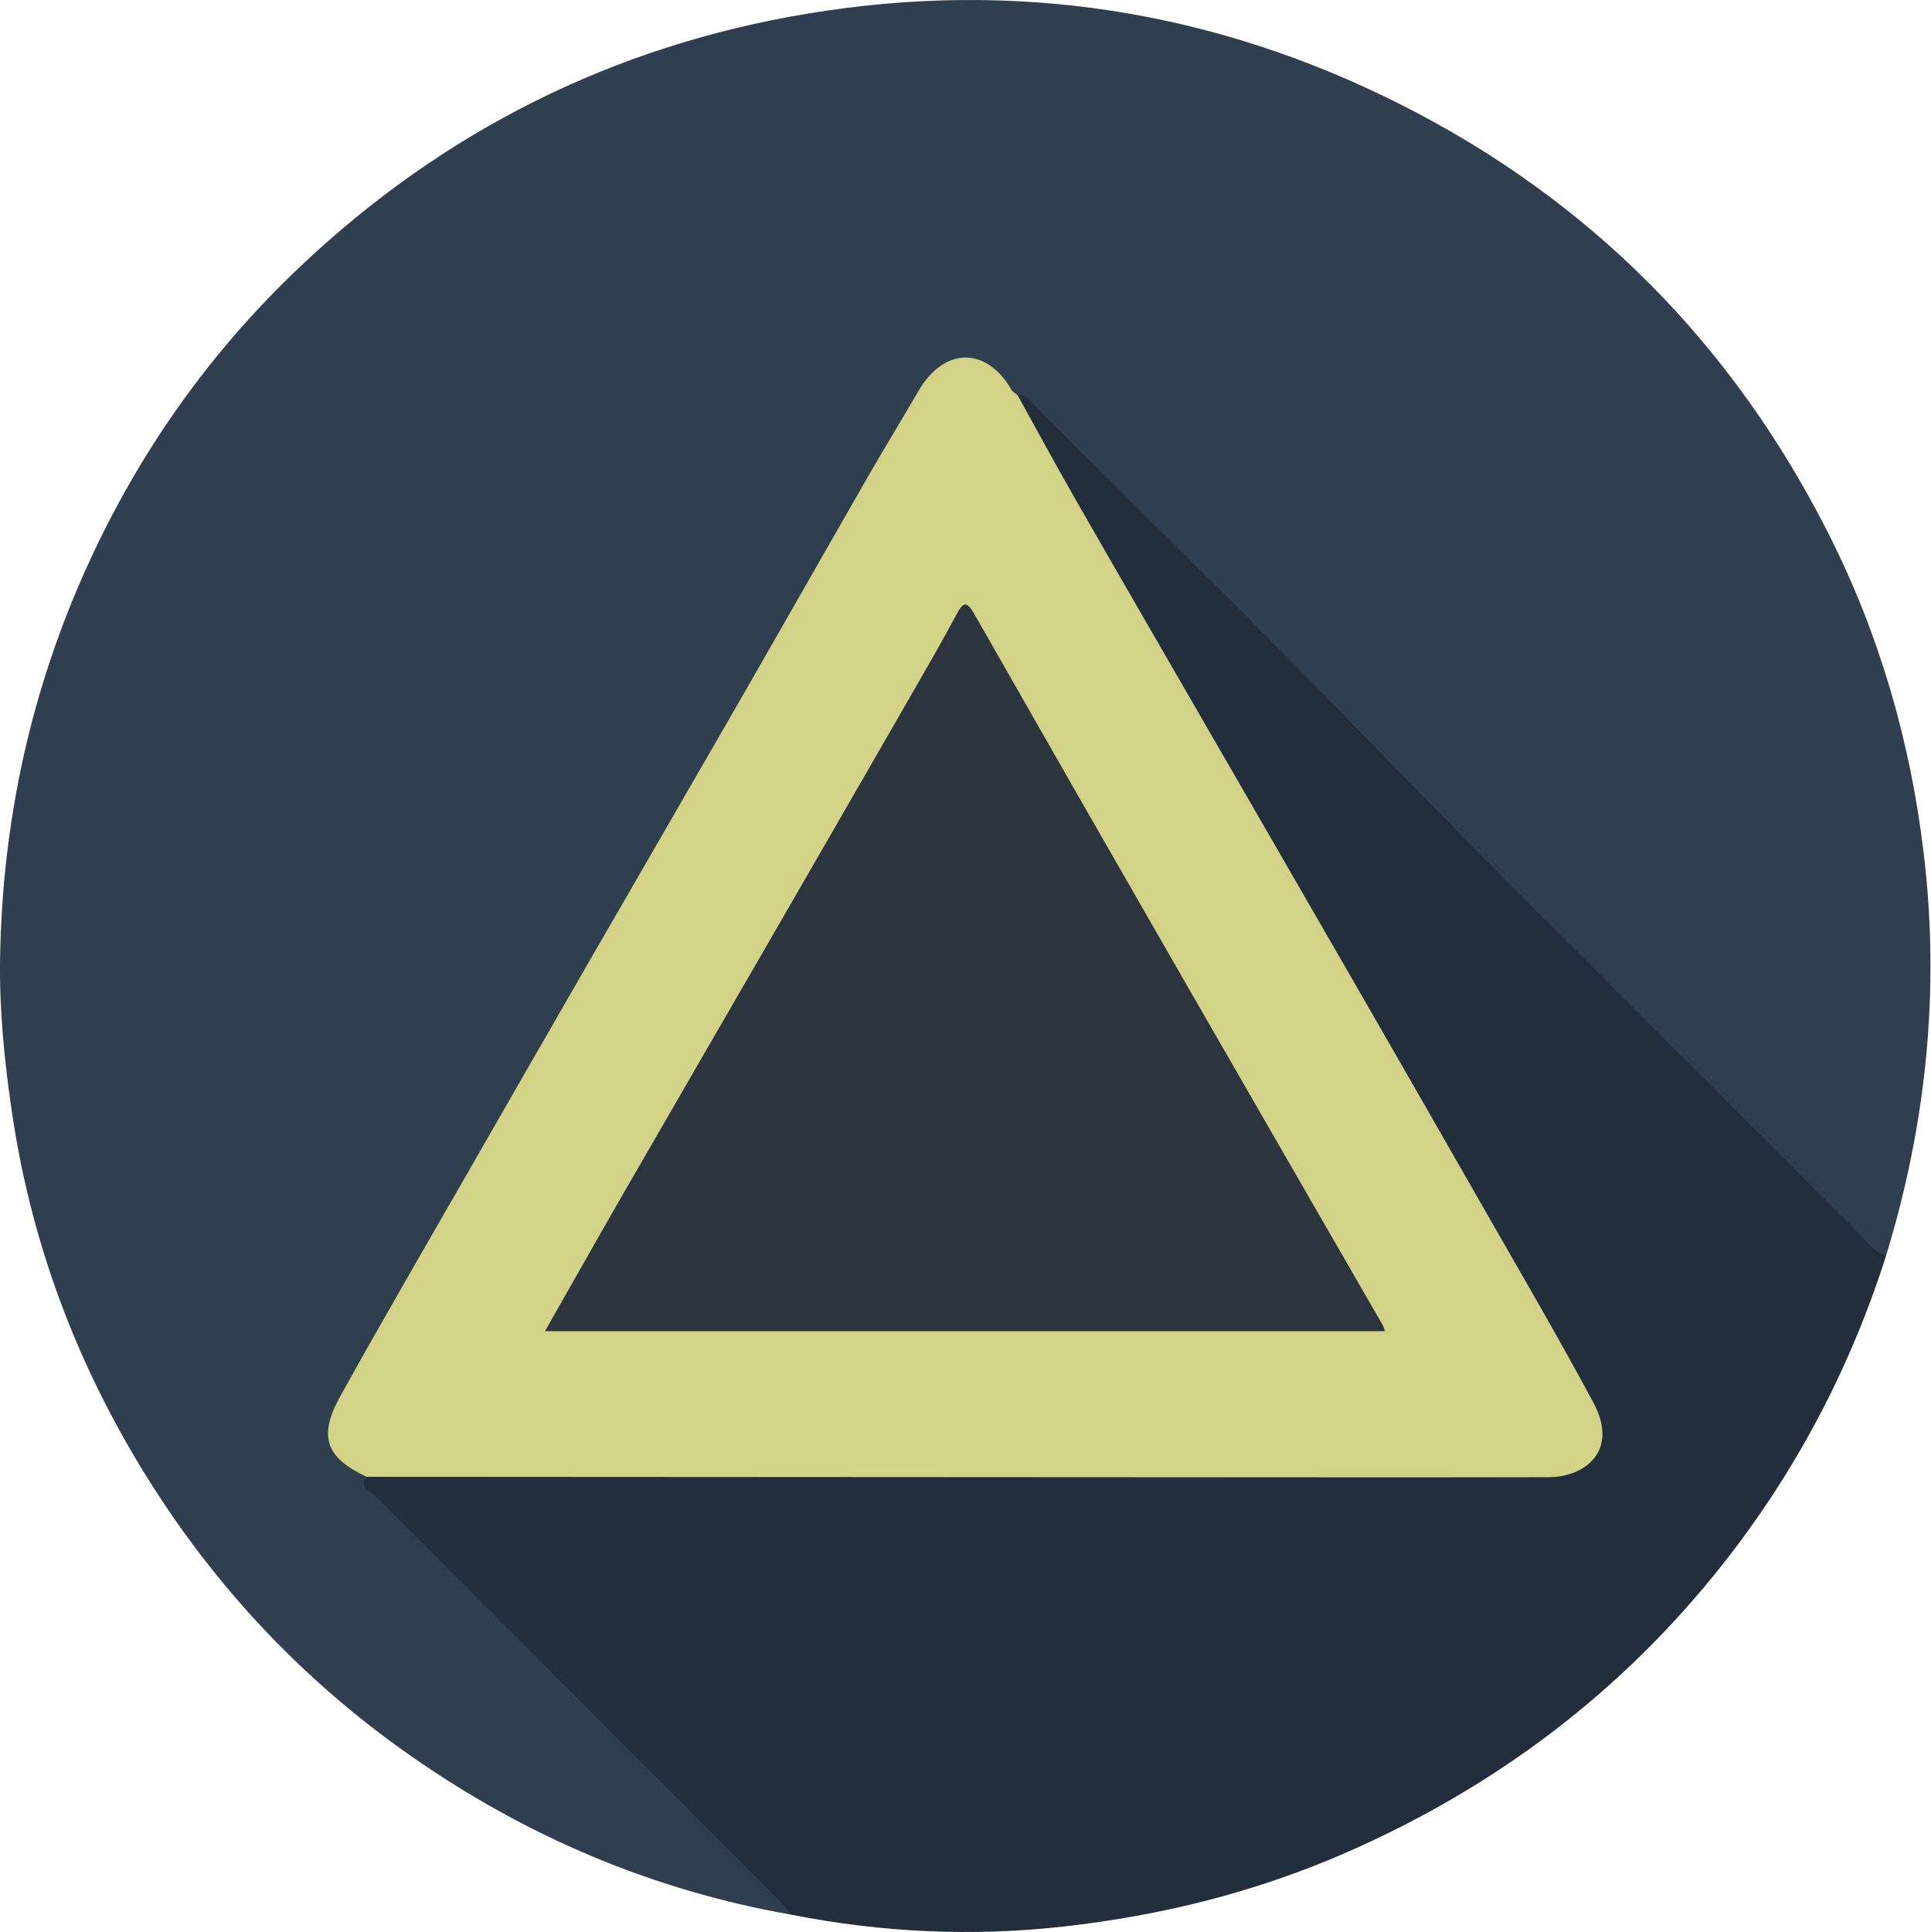
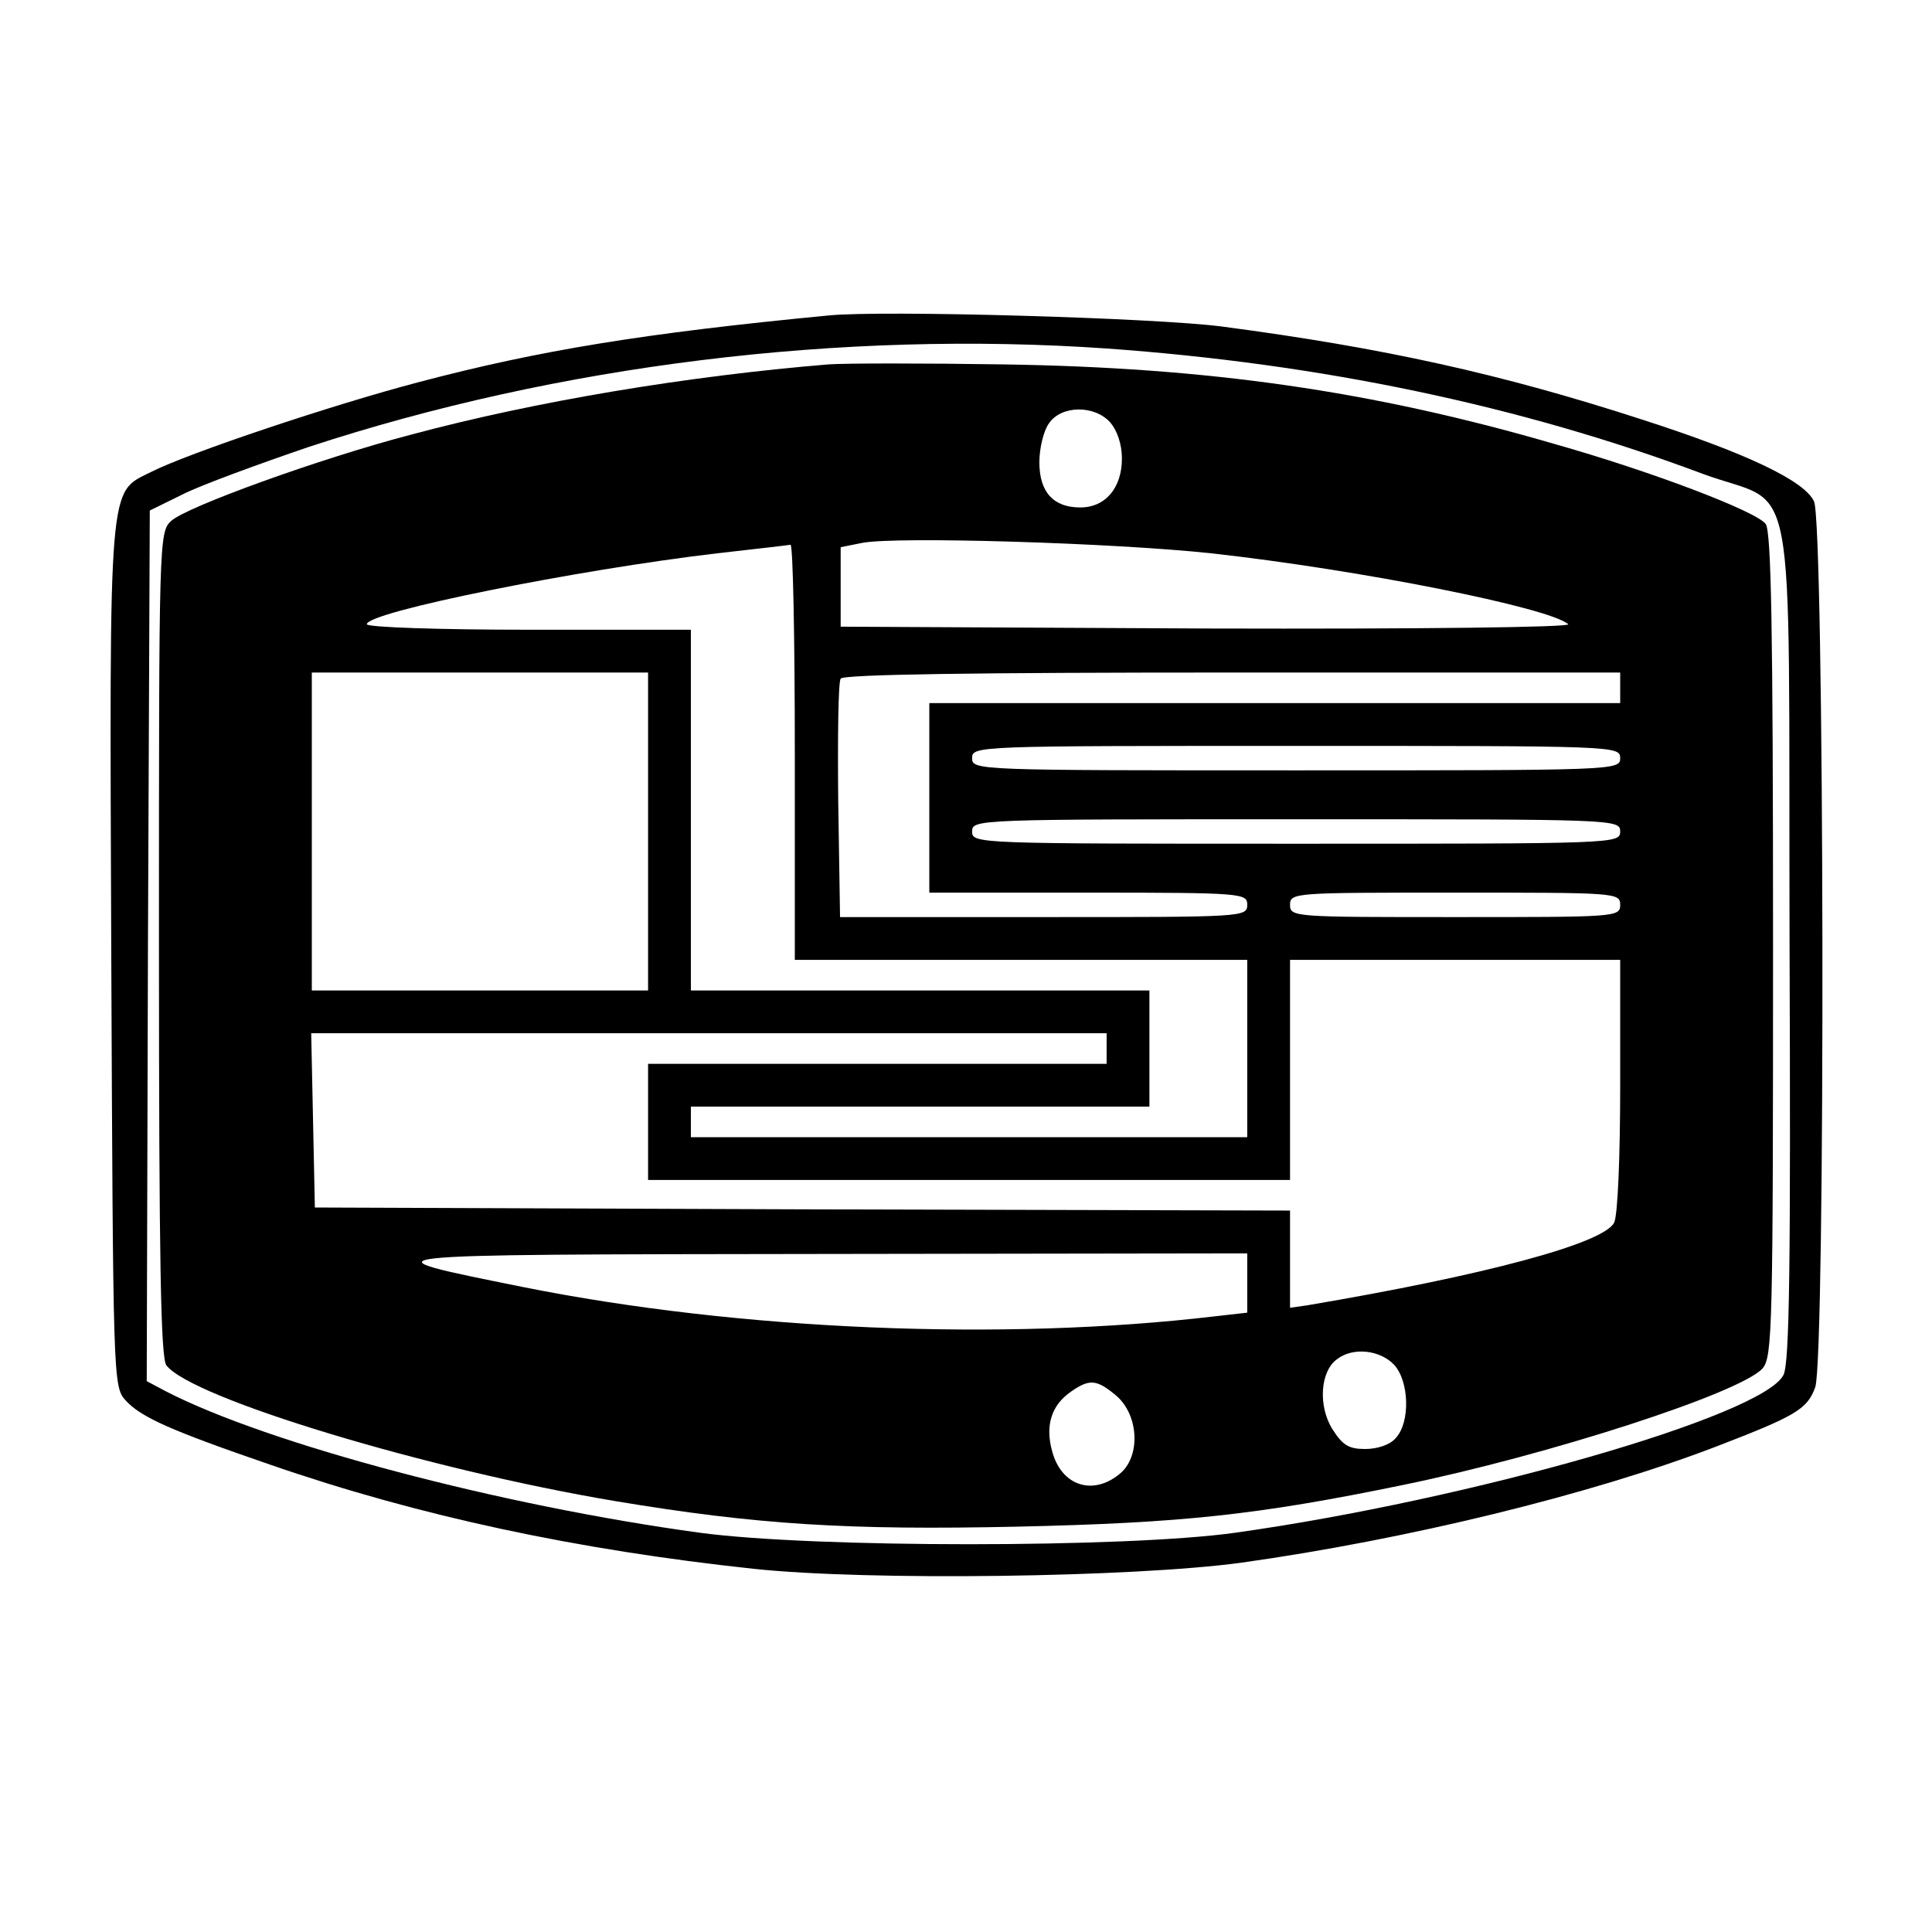
- <svg xmlns="http://www.w3.org/2000/svg" width="287.963" height="288.156">
-   <path fill-rule="evenodd" clip-rule="evenodd" fill="#303F50" d="M118.131 285.592c-20.791-3.637-39.736-11.707-56.992-23.798-15.905-11.145-28.963-25.02-39.225-41.482-10.478-16.81-17.308-34.998-20.167-54.646C.654 158.151-.108 150.622.011 143.02c.322-20.521 4.59-40.141 13.125-58.851 7.683-16.843 18.198-31.676 31.598-44.366C66.12 19.55 91.444 6.839 120.497 2.027c30.88-5.115 60.504-.53 88.43 13.553 28.35 14.299 49.68 35.904 63.949 64.26 7.498 14.9 12.078 30.733 14.074 47.381 2.451 20.458.4 40.389-5.592 60.006-1.016.946-1.969.688-2.918-.121-.914-.778-1.764-1.625-2.609-2.473-23.082-23.111-46.438-45.955-69.193-69.384-16.145-16.624-32.709-32.821-48.936-49.358-.982-1-2.025-1.993-2.734-3.159-.98-1.608-2.266-2.5-4.065-2.781-1.079-.619-1.621-1.744-2.443-2.608-2.939-3.093-6.182-3.029-9.005.211-.922 1.058-1.65 2.255-2.355 3.467-13.67 23.489-27.121 47.104-40.702 70.644-14.331 24.839-28.558 49.735-42.932 74.549-.601 1.038-1.131 2.116-1.635 3.205-1.988 4.299-1.403 6.382 2.55 9.086.425.291.767.632.985 1.095.145.902.525 1.6 1.224 2.287 19.89 19.55 39.499 39.381 59.207 59.113 1.19 1.192 3.493 2.095 2.334 4.592z" />
-   <path fill-rule="evenodd" clip-rule="evenodd" fill="#222E3B" d="M118.131 285.592c-.937-1.033-1.831-2.108-2.816-3.095-19.767-19.781-39.553-39.545-59.283-59.363-.696-.699-2.558-1.155-1.363-2.871.643-1.319 1.896-1.321 3.089-1.396 1.696-.106 3.397-.06 5.096-.06 54.372-.003 108.742-.001 163.113-.004 1.6 0 3.201.064 4.797-.066 5.621-.464 7.807-4.034 5.455-9.142-1.797-3.904-4.135-7.529-6.273-11.255-21.133-36.834-42.393-73.595-63.531-110.426-4.824-8.406-9.705-16.78-14.44-25.237-.664-1.187-1.652-2.418-.188-3.74 1.389-.264 1.902.942 2.626 1.666 16.471 16.434 33.143 32.676 49.313 49.402 24.361 25.198 49.486 49.629 74.113 74.557 1.035 1.049 1.914 2.35 3.52 2.666-5.387 16.923-13.533 32.388-24.568 46.309-14.992 18.913-33.691 32.971-55.762 42.675-13.563 5.964-27.752 9.495-42.404 11.133-13.56 1.517-27.085.891-40.494-1.753z" />
-   <path fill-rule="evenodd" clip-rule="evenodd" fill="#D3D388" d="M151.787 58.937c2.814 5.074 5.57 10.182 8.451 15.216 6.373 11.132 12.807 22.229 19.219 33.337 7.254 12.563 14.521 25.118 21.76 37.688 6.549 11.369 13.09 22.742 19.594 34.136 5.674 9.938 11.467 19.815 16.879 29.896 3.852 7.174-1.27 11.102-6.658 11.11-8.299.013-16.596.029-24.895.025-50.488-.025-100.978-.056-151.466-.084-6.06-2.855-7.255-5.995-3.907-12.024 6.504-11.712 13.251-23.29 19.915-34.914a13756.536 13756.536 0 0 1 17.544-30.512c7.237-12.55 14.513-25.078 21.736-37.636 6.585-11.448 13.105-22.933 19.687-34.382 2.407-4.187 4.938-8.302 7.359-12.481 3.802-6.564 10.15-6.67 13.894-.141.183.321.586.514.888.766z" />
-   <path fill-rule="evenodd" clip-rule="evenodd" fill="#2C353F" d="M206.599 198.545H81.293c3.948-6.938 7.748-13.684 11.612-20.392 7.174-12.453 14.393-24.879 21.581-37.324a25762.04 25762.04 0 0 0 21.978-38.121c2.112-3.67 4.231-7.339 6.22-11.076.994-1.869 1.524-2.024 2.654-.041a15113.07 15113.07 0 0 0 31.108 54.332c9.908 17.237 19.859 34.449 29.785 51.675.135.236.202.513.368.947z" />
+ <svg xmlns="http://www.w3.org/2000/svg" version="1.0" width="316pt" height="316pt" viewBox="0 0 316 316" preserveAspectRatio="xMidYMid meet">
+   <g transform="translate(0,316) scale(0.1,-0.1)" fill="#000000" stroke="none">
+     <path d="M1355 2644 c-302 -29 -473 -57 -670 -109 -141 -37 -377 -116 -438 -147 -70 -35 -68 -6 -65 -792 3 -688 3 -704 23 -726 25 -28 75 -50 238 -106 243 -84 501 -139 790 -170 188 -20 620 -14 797 10 271 38 571 111 777 190 130 50 149 61 162 97 17 48 15 1415 -2 1449 -16 34 -111 79 -282 134 -228 74 -421 117 -687 152 -107 14 -555 27 -643 18z m455 -54 c350 -25 676 -93 975 -205 157 -58 140 36 142 -763 2 -533 0 -692 -10 -711 -34 -67 -512 -204 -897 -258 -178 -25 -690 -25 -875 0 -324 44 -707 145 -875 232 l-30 16 2 712 3 712 55 27 c30 15 123 49 205 77 408 134 871 191 1305 161z" />
+     <path d="M1355 2564 c-230 -19 -478 -60 -683 -115 -149 -39 -367 -118 -392 -141 -20 -18 -20 -33 -20 -691 0 -523 3 -677 12 -690 41 -54 429 -171 733 -222 233 -39 384 -48 659 -42 269 6 392 19 630 68 239 49 554 151 589 191 16 19 17 67 17 692 0 522 -3 676 -12 689 -16 21 -187 86 -346 131 -299 87 -567 125 -902 130 -129 2 -257 2 -285 0z m461 -95 c11 -13 19 -35 19 -59 0 -48 -27 -80 -68 -80 -44 0 -67 25 -67 74 0 23 7 52 16 64 20 29 74 30 100 1z m165 -214 c244 -27 554 -89 584 -116 5 -5 -241 -8 -590 -7 l-600 3 0 65 0 65 35 7 c55 11 413 0 571 -17z m-681 -325 l0 -340 370 0 370 0 0 -145 0 -145 -455 0 -455 0 0 25 0 25 375 0 375 0 0 95 0 95 -375 0 -375 0 0 295 0 295 -265 0 c-146 0 -265 4 -265 9 0 20 343 89 573 116 61 7 115 13 120 14 4 0 7 -152 7 -339z m-240 -130 l0 -260 -275 0 -275 0 0 260 0 260 275 0 275 0 0 -260z m1590 235 l0 -25 -565 0 -565 0 0 -155 0 -155 260 0 c253 0 260 -1 260 -20 0 -20 -7 -20 -333 -20 l-333 0 -3 190 c-1 104 0 194 4 200 4 7 221 10 641 10 l634 0 0 -25z m0 -115 c0 -20 -7 -20 -530 -20 -523 0 -530 0 -530 20 0 20 7 20 530 20 523 0 530 0 530 -20z m0 -120 c0 -20 -7 -20 -530 -20 -523 0 -530 0 -530 20 0 20 7 20 530 20 523 0 530 0 530 -20z m0 -120 c0 -20 -7 -20 -270 -20 -263 0 -270 0 -270 20 0 20 7 20 270 20 263 0 270 0 270 -20z m0 -296 c0 -116 -4 -213 -10 -224 -18 -34 -212 -86 -502 -135 l-28 -4 0 79 0 80 -797 2 -798 3 -3 143 -3 142 651 0 650 0 0 -25 0 -25 -375 0 -375 0 0 -95 0 -95 525 0 525 0 0 180 0 180 270 0 270 0 0 -206z m-610 -323 l0 -48 -53 -6 c-347 -41 -778 -23 -1132 48 -267 54 -278 53 488 54 l697 1 0 -49z m240 -133 c25 -27 27 -94 3 -120 -9 -11 -30 -18 -50 -18 -27 0 -37 6 -54 33 -23 37 -20 94 8 114 26 20 70 15 93 -9z m-454 -51 c37 -32 40 -100 5 -128 -44 -36 -95 -19 -110 37 -12 43 -1 76 31 98 30 21 42 20 74 -7z" />
+   </g>
</svg>
